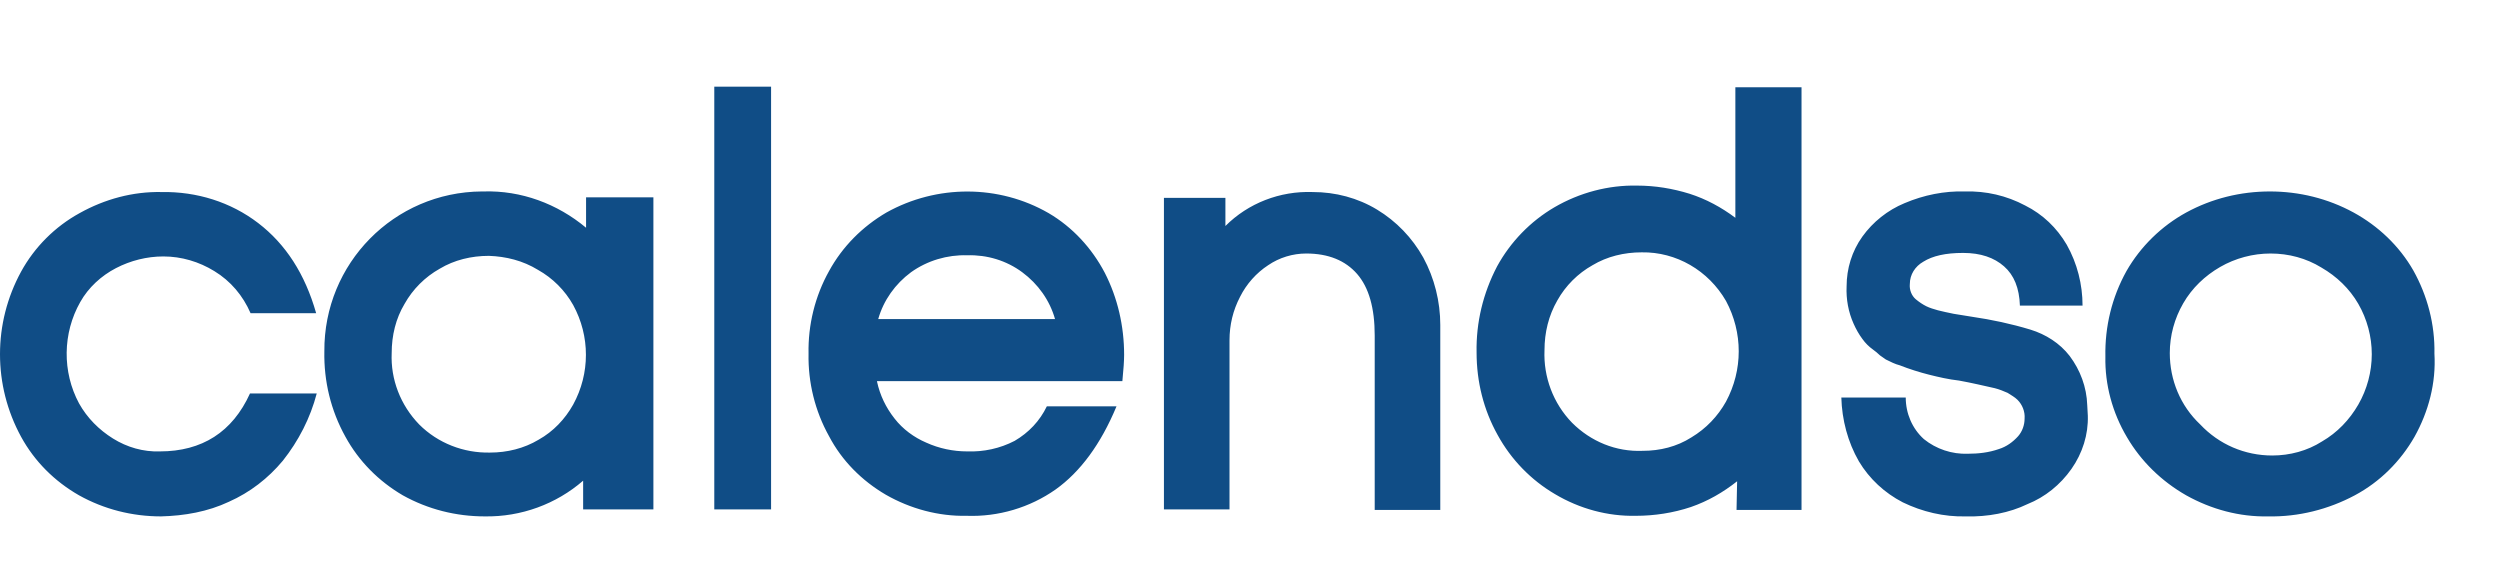
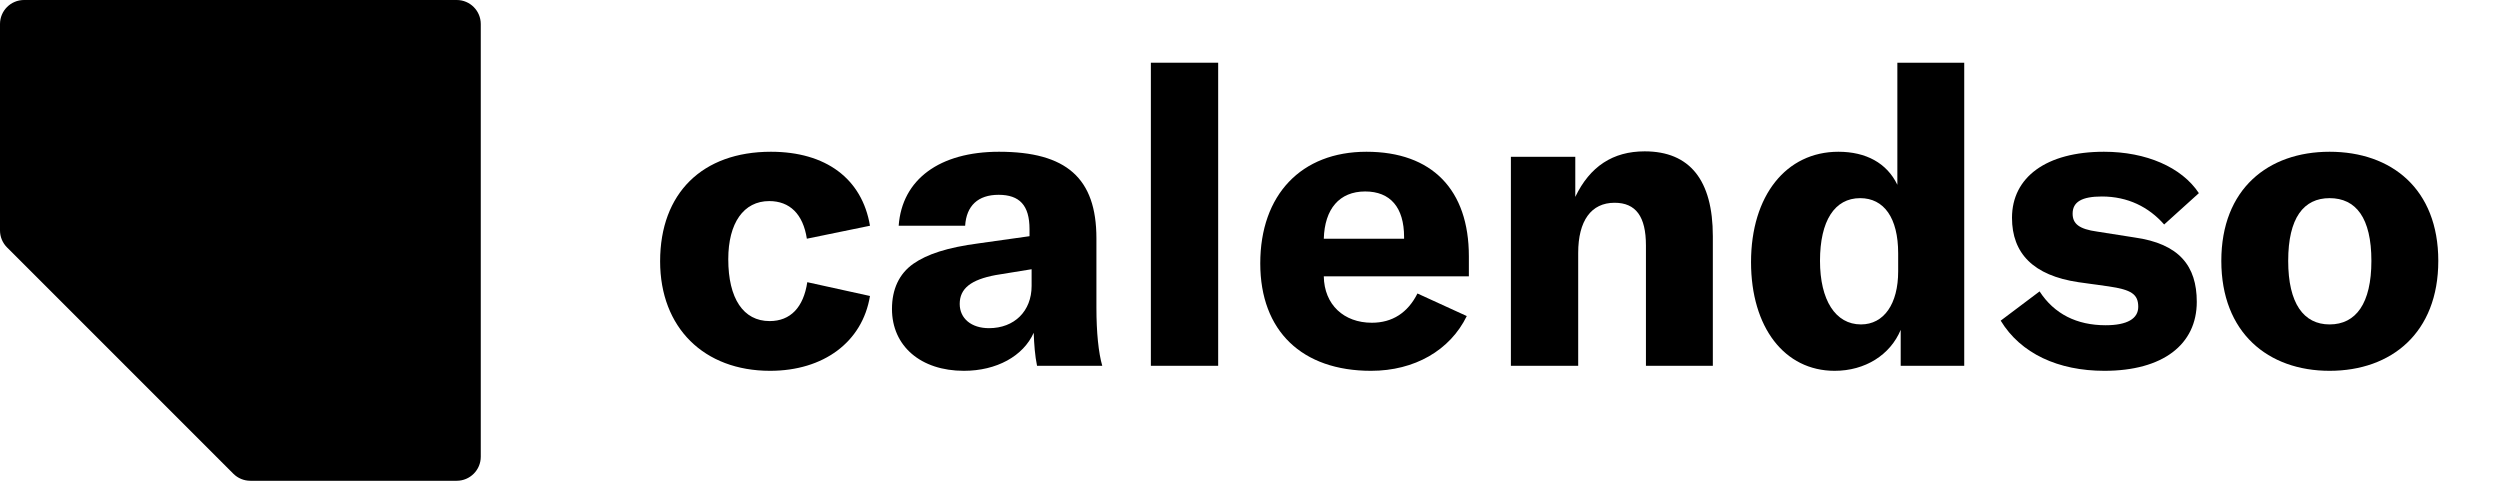
- <svg xmlns="http://www.w3.org/2000/svg" version="1.1" id="Layer_1" x="0px" y="0px" viewBox="0 0 427 97.5" style="enable-background:new 0 0 427 97.5;" xml:space="preserve">
-   <style type="text/css">
- 	.st0{fill-rule:evenodd;clip-rule:evenodd;fill:#104D86;}
- </style>
-   <path class="st0" d="M27.5,88.2c-4.9,0-9.7-1.2-14-3.6c-4.2-2.4-7.6-5.8-9.9-10c-4.8-8.8-4.8-19.4,0-28.2c2.3-4.2,5.8-7.7,10-10  c4.3-2.4,9.1-3.7,14-3.6c6-0.1,11.8,1.7,16.5,5.3s8,8.7,9.9,15.4H42.8c-1.3-3-3.4-5.5-6.2-7.2c-2.6-1.6-5.6-2.5-8.7-2.5  c-2.8,0-5.6,0.7-8.1,2s-4.7,3.3-6.1,5.8c-3,5.3-3.1,11.9-0.2,17.3c1.4,2.5,3.4,4.5,5.8,6s5.2,2.3,8,2.2c7.2,0,12.4-3.3,15.4-9.9  h11.4c-1.1,4.2-3.1,8.1-5.8,11.5c-2.5,3-5.6,5.4-9.2,7C35.5,87.4,31.5,88.1,27.5,88.2L27.5,88.2z M99.6,82.1  c-4.6,4-10.6,6.2-16.8,6.1c-4.9,0-9.7-1.2-14-3.6c-4.1-2.4-7.5-5.8-9.8-10c-2.5-4.5-3.7-9.5-3.6-14.6c-0.1-15,11.9-27.2,26.9-27.3  c0.1,0,0.2,0,0.3,0c6.4-0.2,12.6,2.1,17.5,6.2v-5.2h11.5V87h-12V82.1z M83.5,43.7c-3,0-5.9,0.7-8.4,2.2c-2.5,1.4-4.6,3.5-6,6  c-1.5,2.5-2.2,5.4-2.2,8.4c-0.2,4.5,1.5,8.9,4.7,12.2c3.2,3.2,7.6,4.9,12.1,4.8c2.9,0,5.8-0.7,8.3-2.2c2.5-1.4,4.5-3.5,5.9-6  c2.9-5.3,2.9-11.7,0-17c-1.4-2.5-3.5-4.6-6-6C89.3,44.5,86.4,43.8,83.5,43.7L83.5,43.7z M122,14.8h9.7V87H122  C122,87.1,122,14.8,122,14.8z M149.8,65.2c0.5,2.3,1.5,4.4,3,6.3c1.4,1.8,3.3,3.2,5.4,4.1c2.2,1,4.6,1.5,7,1.5  c2.8,0.1,5.6-0.5,8.1-1.8c2.4-1.4,4.3-3.4,5.5-5.9h11.9c-2.7,6.5-6.2,11.2-10.4,14.2c-4.4,3.1-9.8,4.7-15.2,4.5  c-4.8,0.1-9.6-1.2-13.8-3.6c-4.1-2.4-7.5-5.8-9.7-10c-2.4-4.3-3.6-9.2-3.5-14.1c-0.1-4.9,1.1-9.8,3.5-14.1c2.3-4.2,5.7-7.6,9.8-10  c8.6-4.8,19.2-4.8,27.7,0.1c4.1,2.4,7.4,6,9.6,10.2c2.2,4.3,3.3,9.1,3.3,14c0,1-0.1,2.5-0.3,4.5h-41.9V65.2z M165.2,43.6  c-3.4-0.1-6.8,0.9-9.6,2.9c-2.7,2-4.7,4.8-5.6,8h30.2c-0.9-3.2-2.9-6-5.6-8C171.9,44.5,168.6,43.5,165.2,43.6z M234.8,57.3  c0-4.7-1-8.2-3-10.5s-4.9-3.5-8.7-3.5c-2.3,0-4.6,0.7-6.5,2c-2,1.3-3.7,3.2-4.8,5.4c-1.2,2.3-1.8,4.8-1.8,7.4V87h-11.2V33.8h10.5  v4.8c3.9-3.9,9.3-6,14.9-5.8c3.9,0,7.7,1,11,3s6,4.8,7.9,8.2c1.9,3.5,2.9,7.5,2.9,11.5v31.6h-11.2L234.8,57.3L234.8,57.3z   M296.7,82.2c-2.4,1.9-5,3.4-7.9,4.4c-3,1-6.2,1.5-9.4,1.5c-4.8,0.1-9.6-1.2-13.8-3.7c-4.1-2.4-7.5-5.9-9.8-10.1  c-2.4-4.3-3.6-9.1-3.6-14.1c-0.1-5.1,1.1-10.1,3.5-14.7c2.3-4.2,5.7-7.7,9.8-10.1c4.3-2.5,9.2-3.8,14.1-3.7c3.1,0,6.1,0.5,9,1.4  c2.8,0.9,5.4,2.3,7.8,4.1V14.9h11.3v72.2h-11.1L296.7,82.2L296.7,82.2z M280.4,43.1c-3,0-5.9,0.7-8.4,2.2c-2.5,1.4-4.6,3.5-6,6  c-1.5,2.6-2.2,5.5-2.2,8.5c-0.2,4.6,1.5,9.1,4.7,12.4c3.2,3.2,7.5,5,12.1,4.8c2.9,0,5.8-0.7,8.3-2.3c2.5-1.5,4.5-3.6,5.9-6.1  c2.9-5.4,2.9-11.8,0-17.2C291.8,46.2,286.3,43,280.4,43.1z M335.8,88.2c-3.8,0.1-7.5-0.8-10.8-2.4c-3.1-1.6-5.7-4-7.5-7  c-1.9-3.3-2.9-7.1-3-10.9h11c0,2.7,1.1,5.3,3.1,7.1c2.1,1.7,4.8,2.6,7.5,2.5c1.8,0,3.6-0.2,5.3-0.8c1.3-0.4,2.4-1.2,3.3-2.2  c0.7-0.8,1.1-1.9,1.1-3c0.1-1.2-0.4-2.4-1.2-3.2c-0.5-0.5-1.1-0.8-1.7-1.2c-0.7-0.3-1.4-0.6-2.2-0.8c-1.8-0.4-3.9-0.9-6.1-1.3  c-1.8-0.2-3.5-0.6-5.1-1s-3.5-1-5-1.6c-0.8-0.2-1.6-0.6-2.4-1l-1-0.7c-0.4-0.4-0.8-0.7-1.2-1c-0.7-0.5-1.3-1.1-1.8-1.8  c-0.6-0.8-1.1-1.7-1.5-2.6c-0.9-2-1.3-4.2-1.2-6.4c0-3,0.9-6,2.7-8.5c1.8-2.5,4.3-4.5,7.2-5.7c3.3-1.4,6.8-2.1,10.3-2  c3.6-0.1,7.1,0.7,10.3,2.4c3,1.5,5.4,3.8,7.1,6.7c1.8,3.2,2.7,6.8,2.7,10.4H345c-0.1-3-1-5.2-2.7-6.7s-4-2.3-7-2.3s-5.2,0.5-6.8,1.5  c-1.4,0.8-2.3,2.2-2.3,3.8c-0.1,1,0.3,2,1,2.6c0.6,0.5,1.2,0.9,1.8,1.2c0.6,0.3,1.3,0.5,2,0.7c0.8,0.2,1.7,0.4,2.7,0.6l3.1,0.5  c3.4,0.5,6.7,1.2,10,2.2c2.6,0.8,5,2.3,6.7,4.5c1.8,2.4,2.9,5.3,3,8.4l0.1,1.8c0.1,3.2-0.9,6.4-2.8,9.1s-4.5,4.8-7.5,6  C343.2,87.6,339.5,88.3,335.8,88.2L335.8,88.2z M412.4,74.6c-2.4,4.2-5.9,7.7-10.2,10c-4.5,2.4-9.6,3.7-14.8,3.6  c-4.9,0.1-9.7-1.2-14-3.6c-4.2-2.4-7.7-5.8-10.1-9.9c-2.5-4.2-3.8-9-3.7-13.8c-0.1-5.1,1.1-10.1,3.6-14.6c2.4-4.2,6-7.7,10.2-10  c4.4-2.4,9.3-3.6,14.3-3.6s9.9,1.2,14.3,3.6c4.2,2.3,7.8,5.7,10.2,9.9c2.4,4.3,3.7,9.2,3.6,14.2C416.1,65.4,414.8,70.3,412.4,74.6  L412.4,74.6z M387.8,43.3c-3,0-6,0.8-8.6,2.3s-4.8,3.6-6.3,6.2c-1.5,2.6-2.3,5.5-2.3,8.5c0,4.6,1.8,9,5.2,12.2  c3.2,3.4,7.6,5.3,12.3,5.3c3,0,6-0.8,8.5-2.4c2.6-1.5,4.7-3.7,6.2-6.3c1.5-2.6,2.3-5.6,2.3-8.6s-0.8-6-2.3-8.6s-3.7-4.7-6.3-6.2  C393.9,44.1,390.9,43.3,387.8,43.3z" />
+ <svg xmlns="http://www.w3.org/2000/svg" width="104" height="20" viewBox="0 0 104 20" fill="none">
+   <path d="M0 1C0 0.448 0.448 0 1 0H19C19.552 0 20 0.448 20 1V19C20 19.552 19.552 20 19 20H10.414C10.149 20 9.895 19.895 9.707 19.707L5.217 15.217L0.293 10.293C0.105 10.105 0 9.851 0 9.586V1Z" fill="black" />
+   <path d="M32.035 15.426C34.261 15.426 35.878 14.226 36.191 12.313L33.583 11.739C33.426 12.783 32.887 13.357 32.017 13.357C30.922 13.357 30.296 12.417 30.296 10.783C30.296 9.27 30.939 8.365 32 8.365C32.852 8.365 33.409 8.904 33.565 9.93L36.191 9.391C35.861 7.426 34.348 6.313 32.07 6.313C29.218 6.313 27.461 8.035 27.461 10.87C27.461 13.635 29.287 15.426 32.035 15.426Z" fill="black" />
+   <path d="M40.098 15.426C41.454 15.426 42.567 14.817 43.002 13.843C43.02 14.33 43.054 14.8 43.141 15.217H45.854C45.698 14.678 45.611 13.826 45.611 12.8V9.913C45.611 7.409 44.359 6.313 41.559 6.313C39.089 6.313 37.524 7.461 37.385 9.391H40.15C40.202 8.556 40.689 8.104 41.541 8.104C42.411 8.104 42.828 8.539 42.828 9.53V9.826L40.724 10.122C39.402 10.296 38.567 10.574 37.993 10.974C37.402 11.391 37.106 12.035 37.106 12.852C37.106 14.4 38.306 15.426 40.098 15.426ZM41.141 13.652C40.411 13.652 39.924 13.252 39.924 12.643C39.924 12 40.393 11.635 41.419 11.443L42.915 11.2V11.896C42.915 12.939 42.202 13.652 41.141 13.652Z" fill="black" />
+   <path d="M50.676 2.609H47.876V15.217H50.676V2.609Z" fill="black" />
+   <path d="M61.105 10.661C61.105 7.896 59.575 6.313 56.844 6.313C54.131 6.313 52.427 8.104 52.427 10.957C52.427 13.774 54.166 15.426 57.036 15.426C58.844 15.426 60.323 14.574 61.018 13.148L58.966 12.209C58.566 13.009 57.923 13.426 57.07 13.426C55.905 13.426 55.088 12.678 55.07 11.496H61.105V10.661ZM58.41 9.93H55.07C55.105 8.696 55.714 7.965 56.792 7.965C57.836 7.965 58.41 8.626 58.41 9.861V9.93Z" fill="black" />
+   <path d="M62.853 15.217H65.653V10.522C65.653 9.183 66.193 8.435 67.166 8.435C68.053 8.435 68.471 9.009 68.471 10.209V15.217H71.254V9.826C71.254 7.496 70.297 6.296 68.419 6.296C67.097 6.296 66.14 6.922 65.532 8.191V6.522H62.853V15.217Z" fill="black" />
+   <path d="M76.321 15.426C77.59 15.426 78.634 14.765 79.069 13.722V15.217H81.712V2.609H78.93V7.687C78.495 6.783 77.625 6.313 76.477 6.313C74.303 6.313 72.843 8.139 72.843 10.904C72.843 13.617 74.234 15.426 76.321 15.426ZM77.416 13.496C76.356 13.496 75.712 12.487 75.712 10.852C75.712 9.183 76.321 8.243 77.382 8.243C78.373 8.243 78.964 9.061 78.964 10.539V11.287C78.964 12.643 78.373 13.496 77.416 13.496Z" fill="black" />
+   <path d="M87.542 15.426C89.977 15.426 91.386 14.33 91.386 12.556C91.386 11.061 90.655 10.139 88.794 9.878L87.247 9.635C86.481 9.53 86.221 9.304 86.221 8.887C86.221 8.4 86.603 8.174 87.438 8.174C88.516 8.174 89.386 8.609 90.029 9.339L91.473 8.035C90.76 6.956 89.281 6.313 87.525 6.313C85.125 6.313 83.699 7.374 83.699 9.061C83.699 10.539 84.586 11.461 86.464 11.739L87.716 11.913C88.673 12.052 88.951 12.243 88.951 12.765C88.951 13.252 88.499 13.53 87.594 13.53C86.394 13.53 85.455 13.061 84.847 12.122L83.229 13.339C84.064 14.713 85.629 15.426 87.542 15.426Z" fill="black" />
+   <path d="M96.911 15.426C99.485 15.426 101.433 13.843 101.433 10.852C101.433 7.861 99.485 6.313 96.911 6.313C94.354 6.313 92.407 7.861 92.407 10.852C92.407 13.843 94.354 15.426 96.911 15.426ZM96.911 13.496C95.833 13.496 95.189 12.626 95.189 10.852C95.189 9.061 95.833 8.243 96.911 8.243C98.007 8.243 98.65 9.061 98.65 10.852C98.65 12.626 98.007 13.496 96.911 13.496Z" fill="black" />
</svg>
